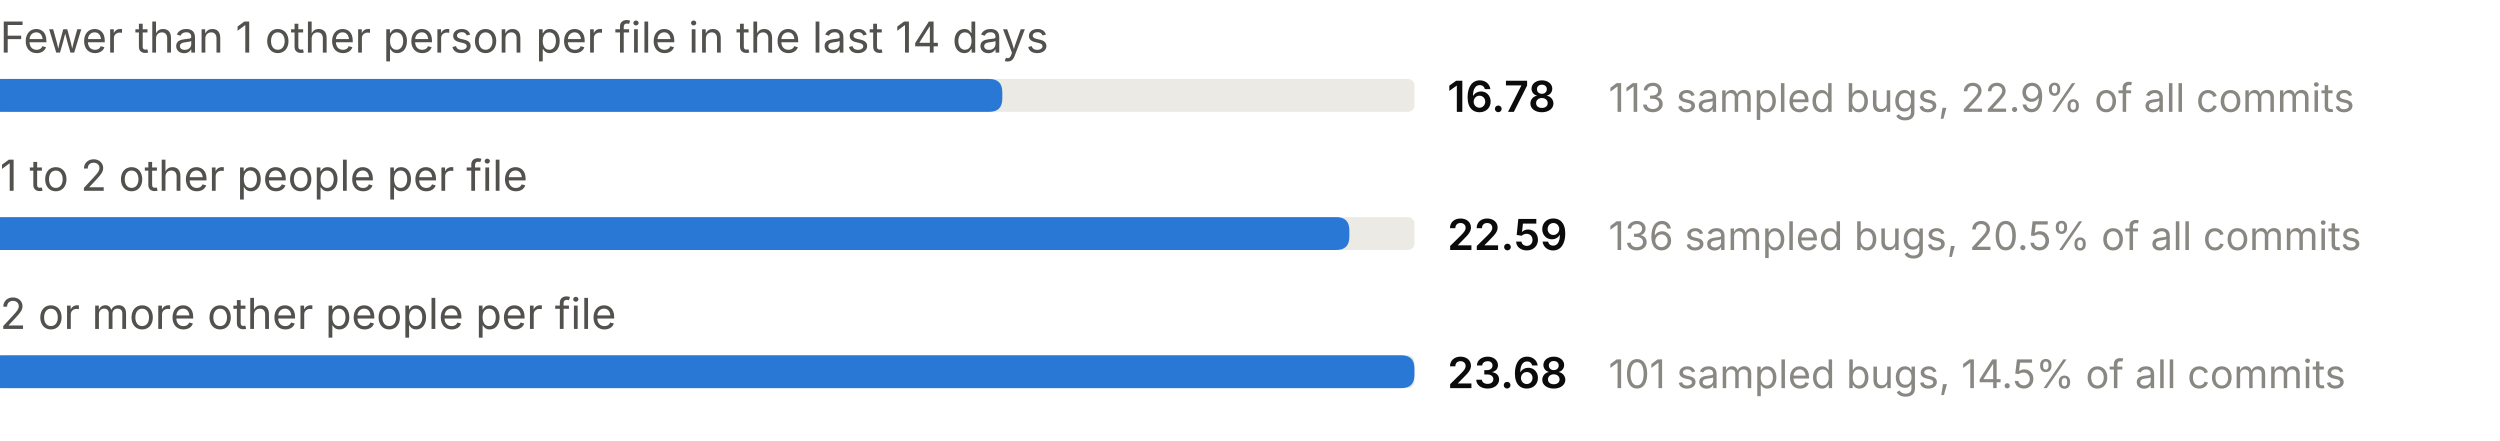
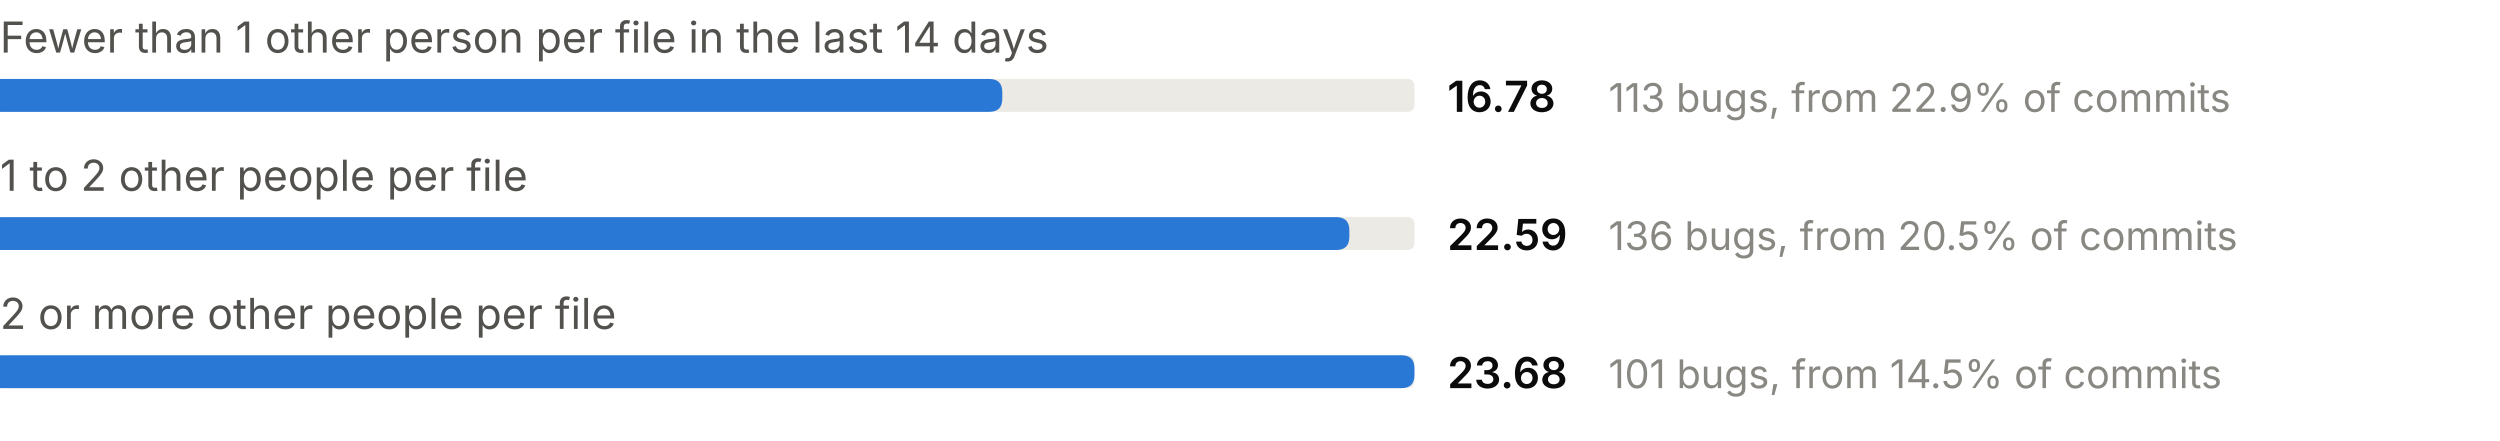
<svg xmlns="http://www.w3.org/2000/svg" width="760" height="134" viewBox="0 0 760 134" role="img" aria-label="Bugs per 100 changes, by how many other people were editing the same files">
  <text x="0.0" y="16" fill="#52514e" font-size="13" font-weight="400" text-anchor="start" font-family="system-ui, -apple-system, Segoe UI, sans-serif">Fewer than 1 other person per file in the last 14 days</text>
  <rect x="0" y="24" width="430" height="10" rx="2" fill="#ebeae4" />
  <path d="M0,24 H300.7 Q304.7,24 304.7,28 V30 Q304.7,34 300.7,34 H0 Z" fill="#2a78d6" />
  <text x="440.0" y="34" fill="#0b0b0b" font-size="13" font-weight="600" text-anchor="start" font-family="system-ui, -apple-system, Segoe UI, sans-serif">16.78</text>
-   <text x="489.0" y="34" fill="#898781" font-size="12" font-weight="400" text-anchor="start" font-family="system-ui, -apple-system, Segoe UI, sans-serif">113 sampled bugs, 22.9% of all commits</text>
+   <text x="489.0" y="34" fill="#898781" font-size="12" font-weight="400" text-anchor="start" font-family="system-ui, -apple-system, Segoe UI, sans-serif">113 bugs, from 22.9% of commits</text>
  <text x="0.0" y="58" fill="#52514e" font-size="13" font-weight="400" text-anchor="start" font-family="system-ui, -apple-system, Segoe UI, sans-serif">1 to 2 other people per file</text>
  <rect x="0" y="66" width="430" height="10" rx="2" fill="#ebeae4" />
  <path d="M0,66 H406.2 Q410.2,66 410.2,70 V72 Q410.2,76 406.2,76 H0 Z" fill="#2a78d6" />
  <text x="440.0" y="76" fill="#0b0b0b" font-size="13" font-weight="600" text-anchor="start" font-family="system-ui, -apple-system, Segoe UI, sans-serif">22.59</text>
-   <text x="489.0" y="76" fill="#898781" font-size="12" font-weight="400" text-anchor="start" font-family="system-ui, -apple-system, Segoe UI, sans-serif">136 sampled bugs, 20.5% of all commits</text>
+   <text x="489.0" y="76" fill="#898781" font-size="12" font-weight="400" text-anchor="start" font-family="system-ui, -apple-system, Segoe UI, sans-serif">136 bugs, from 20.5% of commits</text>
  <text x="0.0" y="100" fill="#52514e" font-size="13" font-weight="400" text-anchor="start" font-family="system-ui, -apple-system, Segoe UI, sans-serif">2 or more other people per file</text>
  <rect x="0" y="108" width="430" height="10" rx="2" fill="#ebeae4" />
  <path d="M0,108 H426.0 Q430.0,108 430.0,112 V114 Q430.0,118 426.0,118 H0 Z" fill="#2a78d6" />
  <text x="440.0" y="118" fill="#0b0b0b" font-size="13" font-weight="600" text-anchor="start" font-family="system-ui, -apple-system, Segoe UI, sans-serif">23.68</text>
-   <text x="489.0" y="118" fill="#898781" font-size="12" font-weight="400" text-anchor="start" font-family="system-ui, -apple-system, Segoe UI, sans-serif">101 sampled bugs, 14.5% of all commits</text>
+   <text x="489.0" y="118" fill="#898781" font-size="12" font-weight="400" text-anchor="start" font-family="system-ui, -apple-system, Segoe UI, sans-serif">101 bugs, from 14.5% of commits</text>
</svg>
